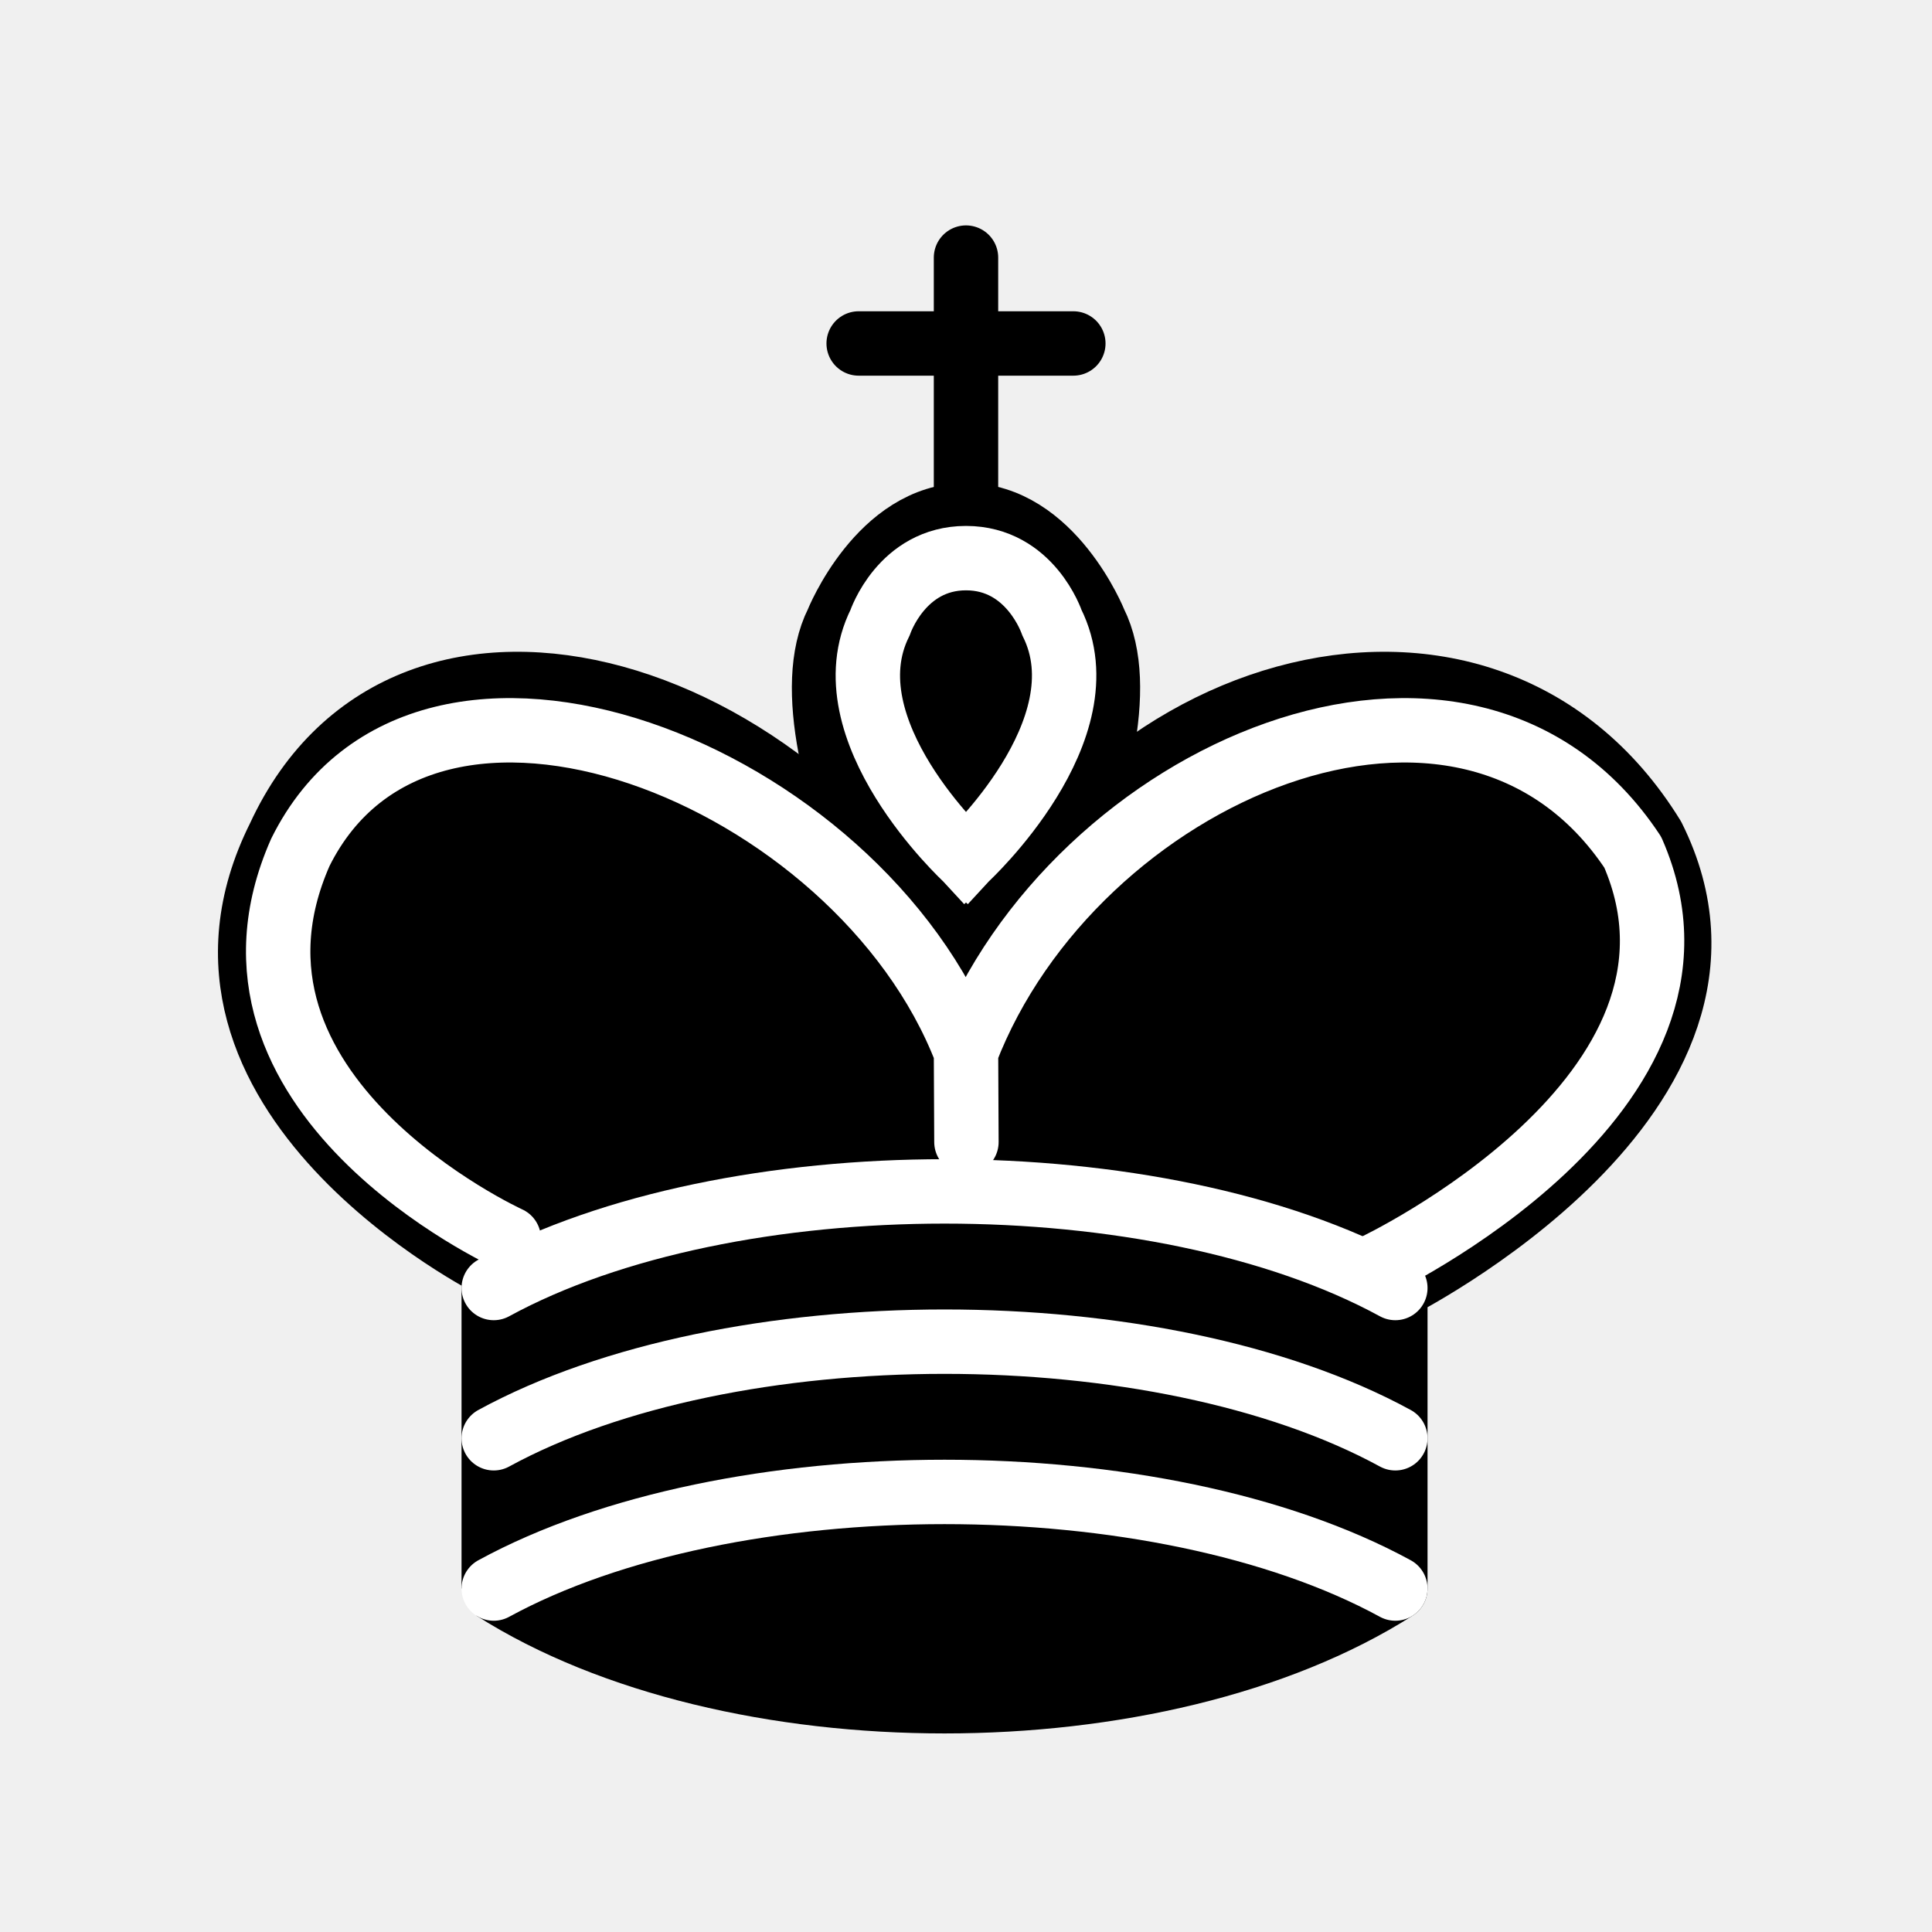
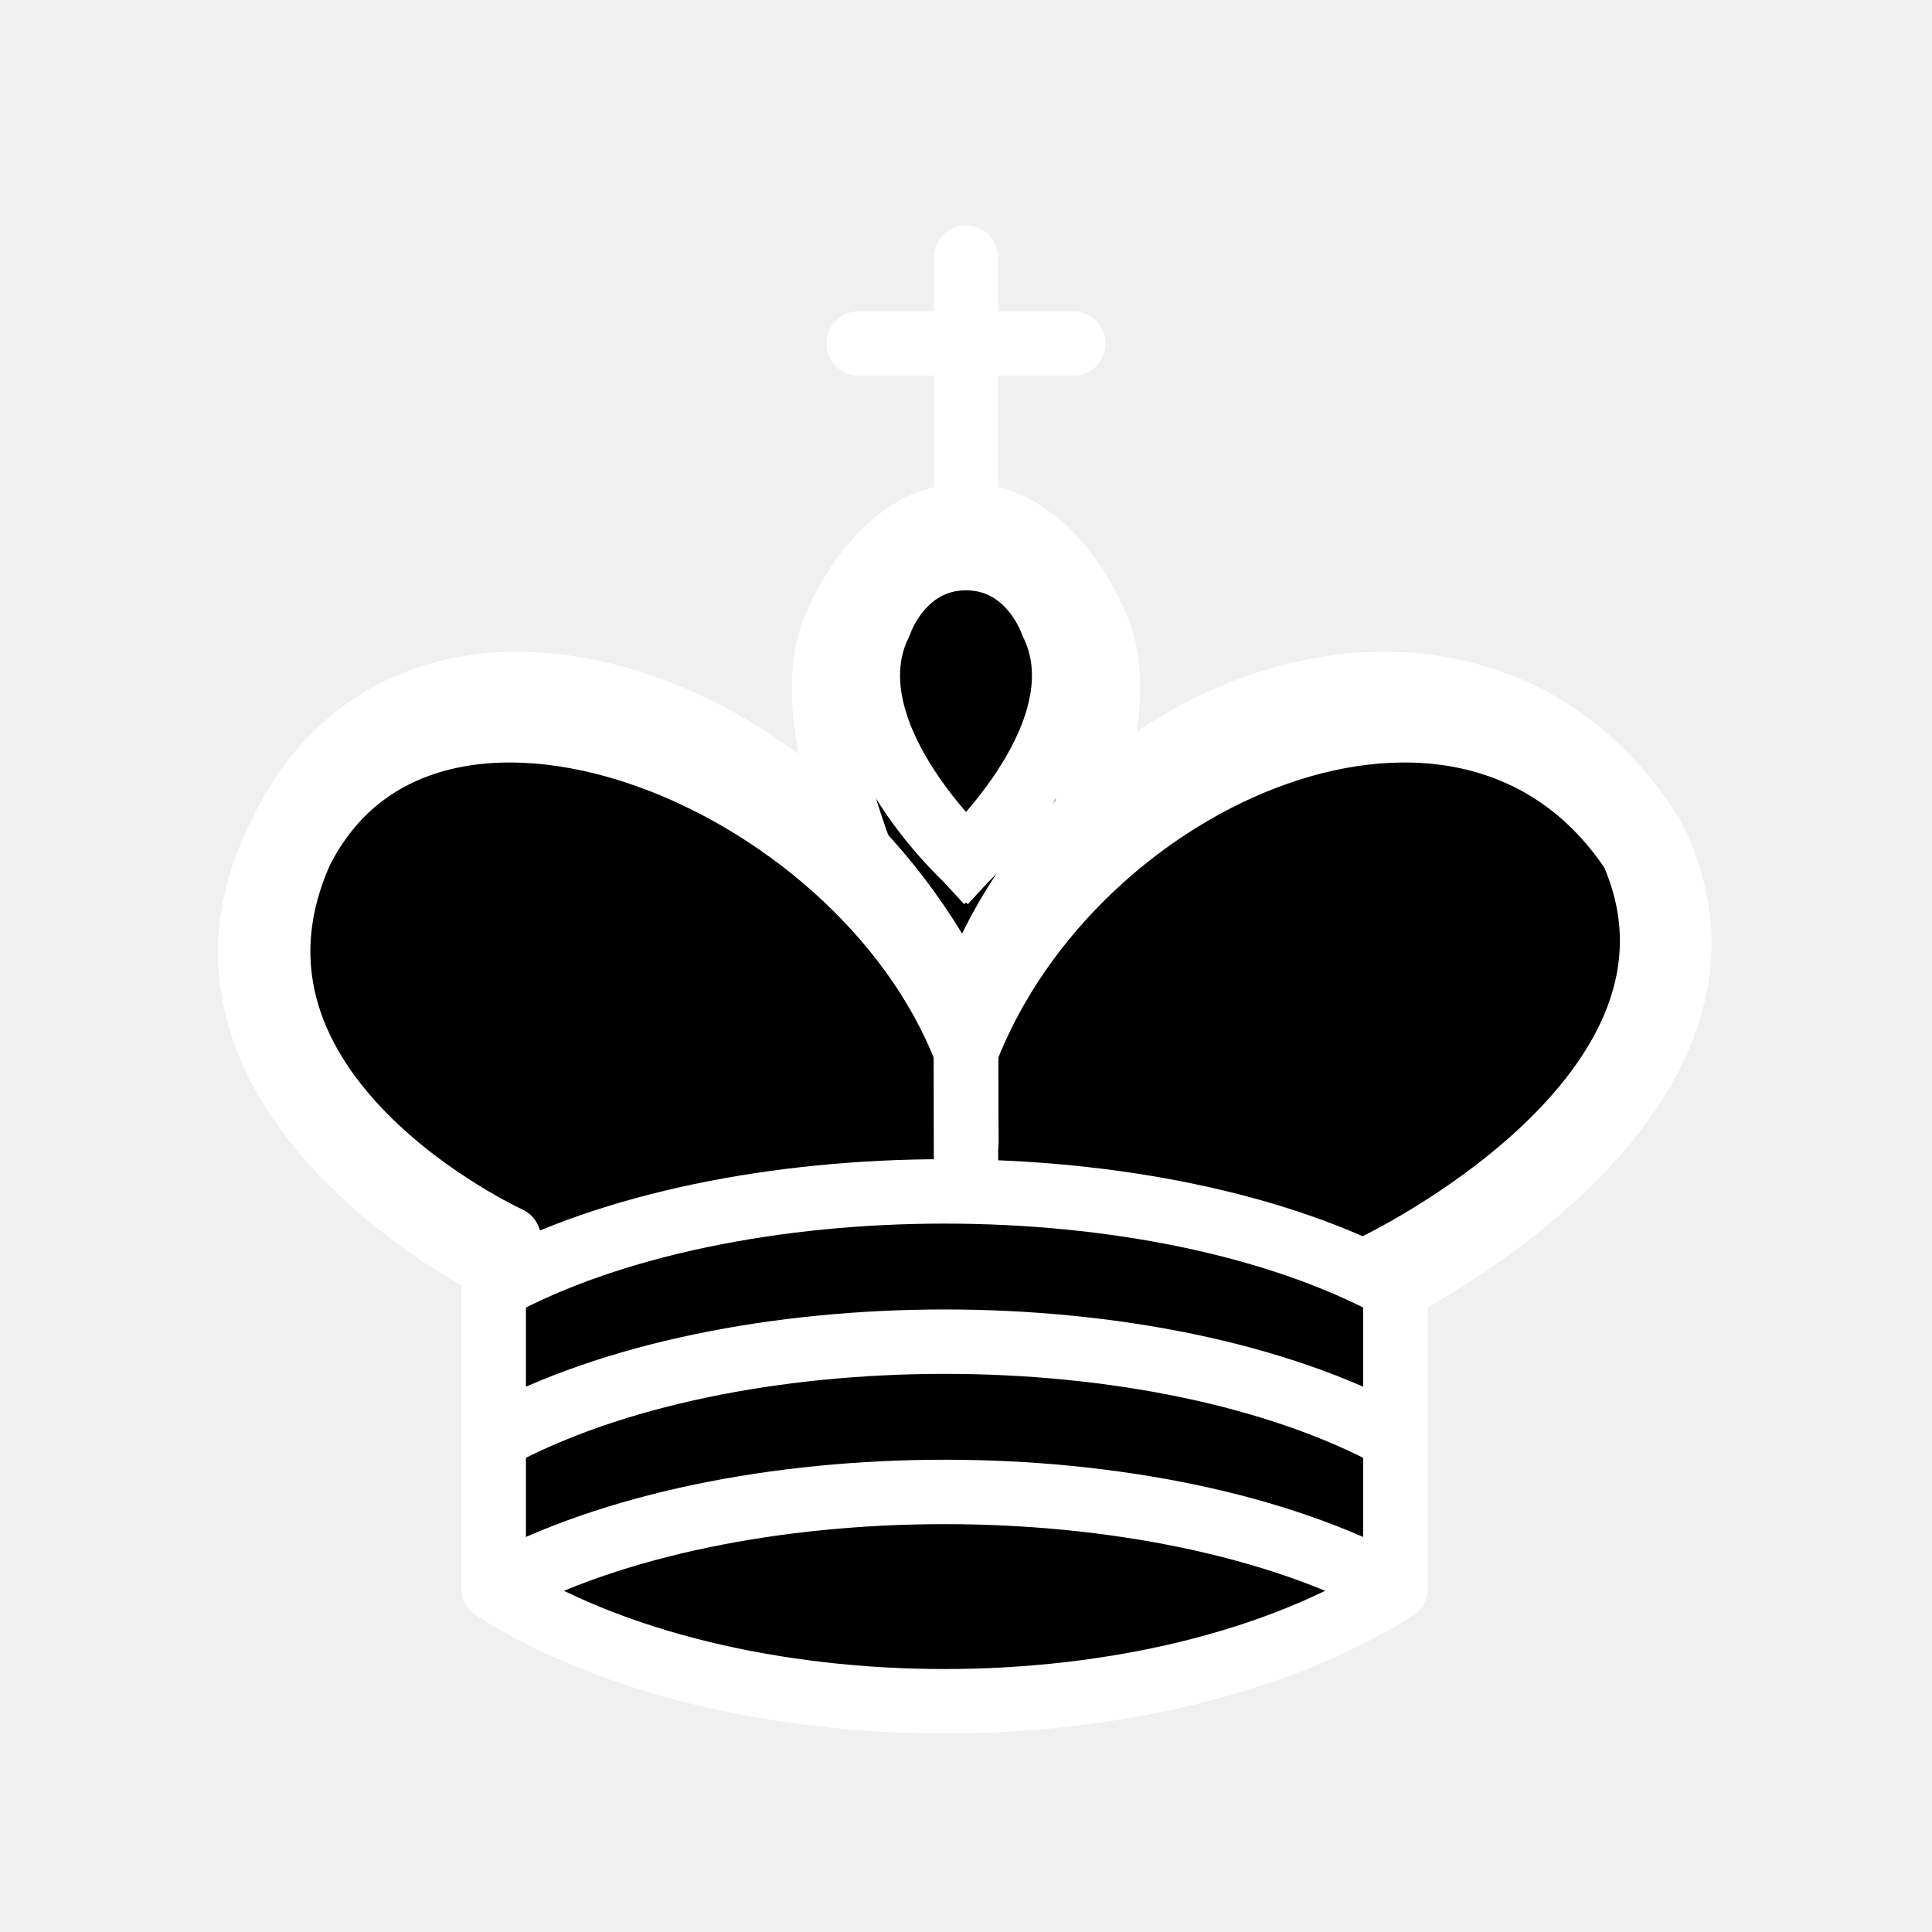
<svg xmlns="http://www.w3.org/2000/svg" version="1.1" width="128" height="128" viewBox="0 0 45 45">
-   <g fill="#000" stroke="#000" stroke-width="1.5" stroke-linejoin="round">
+   <g fill="#000" stroke="#FFF" stroke-width="1.5" stroke-linejoin="round">
    <path fill="none" stroke-linecap="round" d="M 22.5,11.63 L 22.5,6 M 20,8 L 25,8" />
    <path d="M 22.5,25 C 22.5,25 27,17.5 25.5,14.5 C 25.5,14.5 24.5,12 22.5,12 C 20.5,12 19.5,14.5 19.5,14.5 C 18,17.5 22.5,25 22.5,25" />
    <path d="M 11.5,37 C 17,40.5 27,40.5 32.5,37 L 32.5,30 C 32.5,30 41.5,25.5 38.5,19.5 C 34.5,13 25,16 22.5,23.5 L 22.5,27 L 22.5,23.5 C 19,16 9.5,13 6.5,19.5 C 3.5,25.5 11.5,29.5 11.5,29.5 L 11.5,37" />
  </g>
  <g fill="none" stroke="#FFF" stroke-width="1.5" stroke-linecap="round" stroke-linejoin="round">
    <path stroke-linecap="square" d="M 22.5,20 C 22.5,20 25.75,17 24.5,14.5 C 24.5,14.5 24,13 22.5,13 C 21,13 20.5,14.5 20.5,14.5 C 19.25,17 22.5,20 22.5,20" />
    <path d="M 32,29.5 C 32,29.5 40.5,25.5 38.03,19.85 C 34.15,14 25,18 22.5,24.5 L 22.51,26.6 L 22.5,24.5 C 20,18 9.906,14 6.997,19.85 C 4.5,25.5 11.85,28.85 11.85,28.85" />
    <path d="M 11.5,30 C 17,27 27,27 32.5,30" />
    <path d="M 11.5,33.5 C 17,30.5 27,30.5 32.5,33.5" />
    <path d="M 11.5,37 C 17,34 27,34 32.5,37" />
  </g>
</svg>
